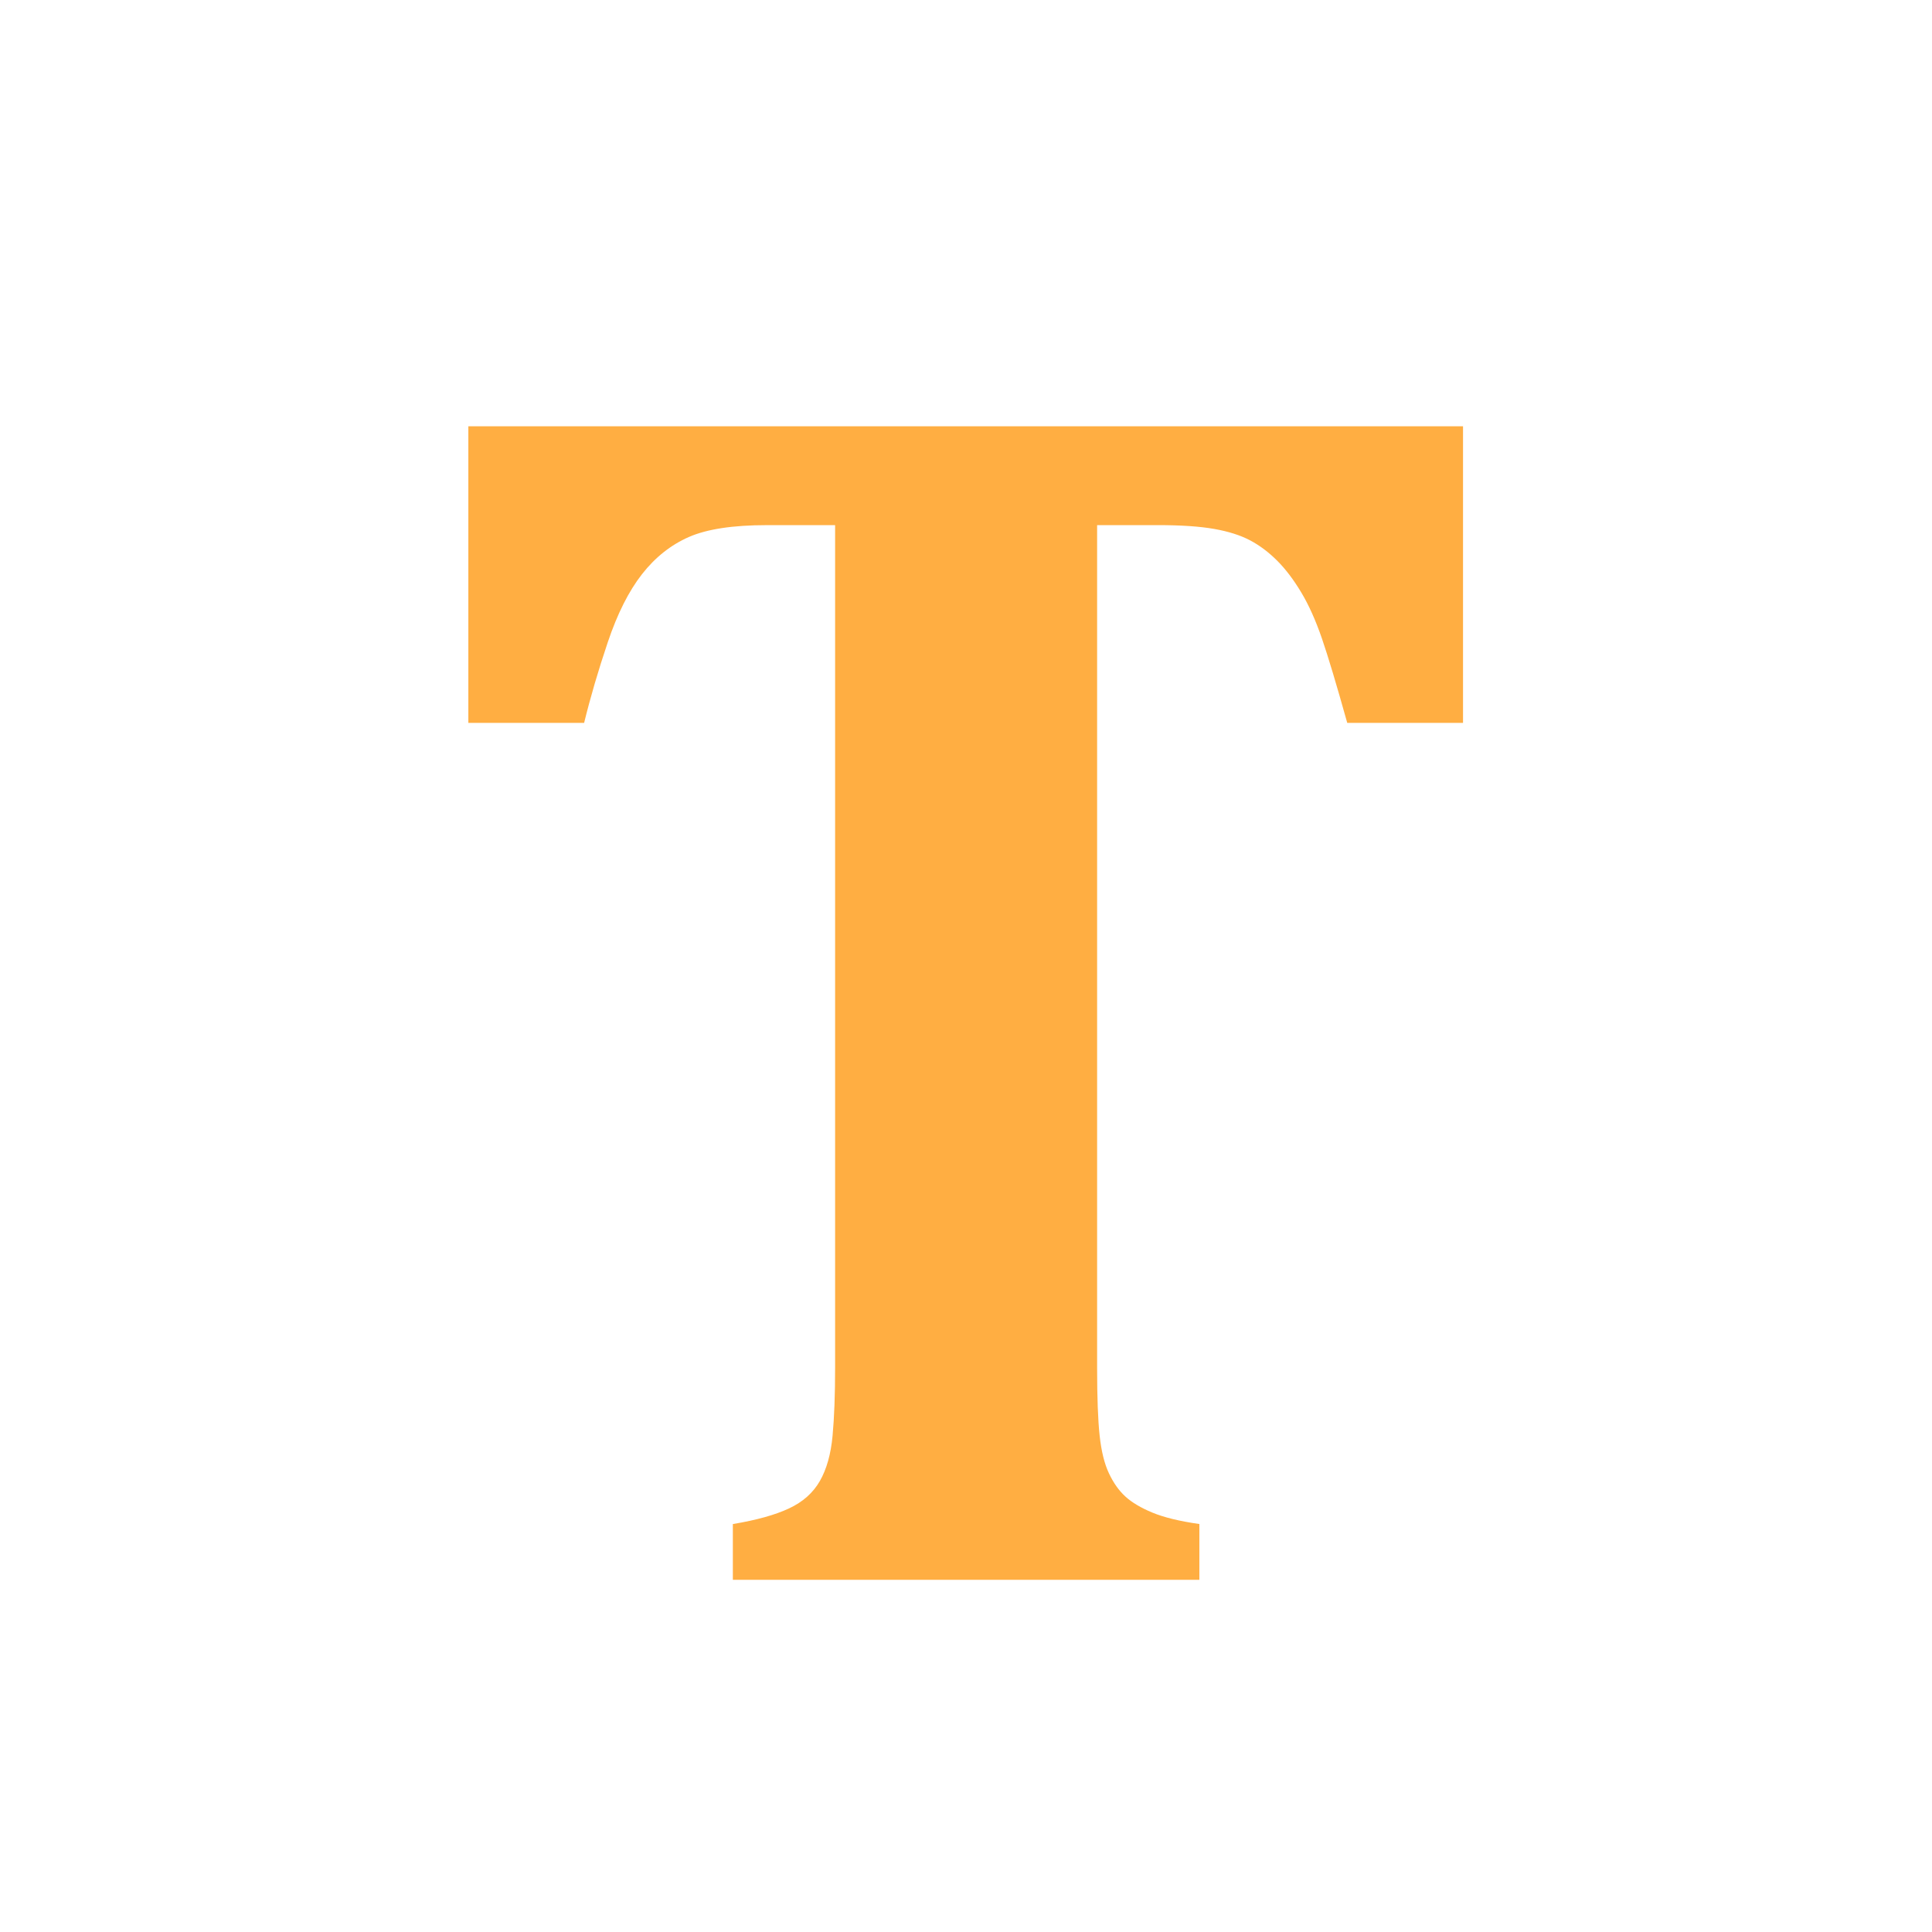
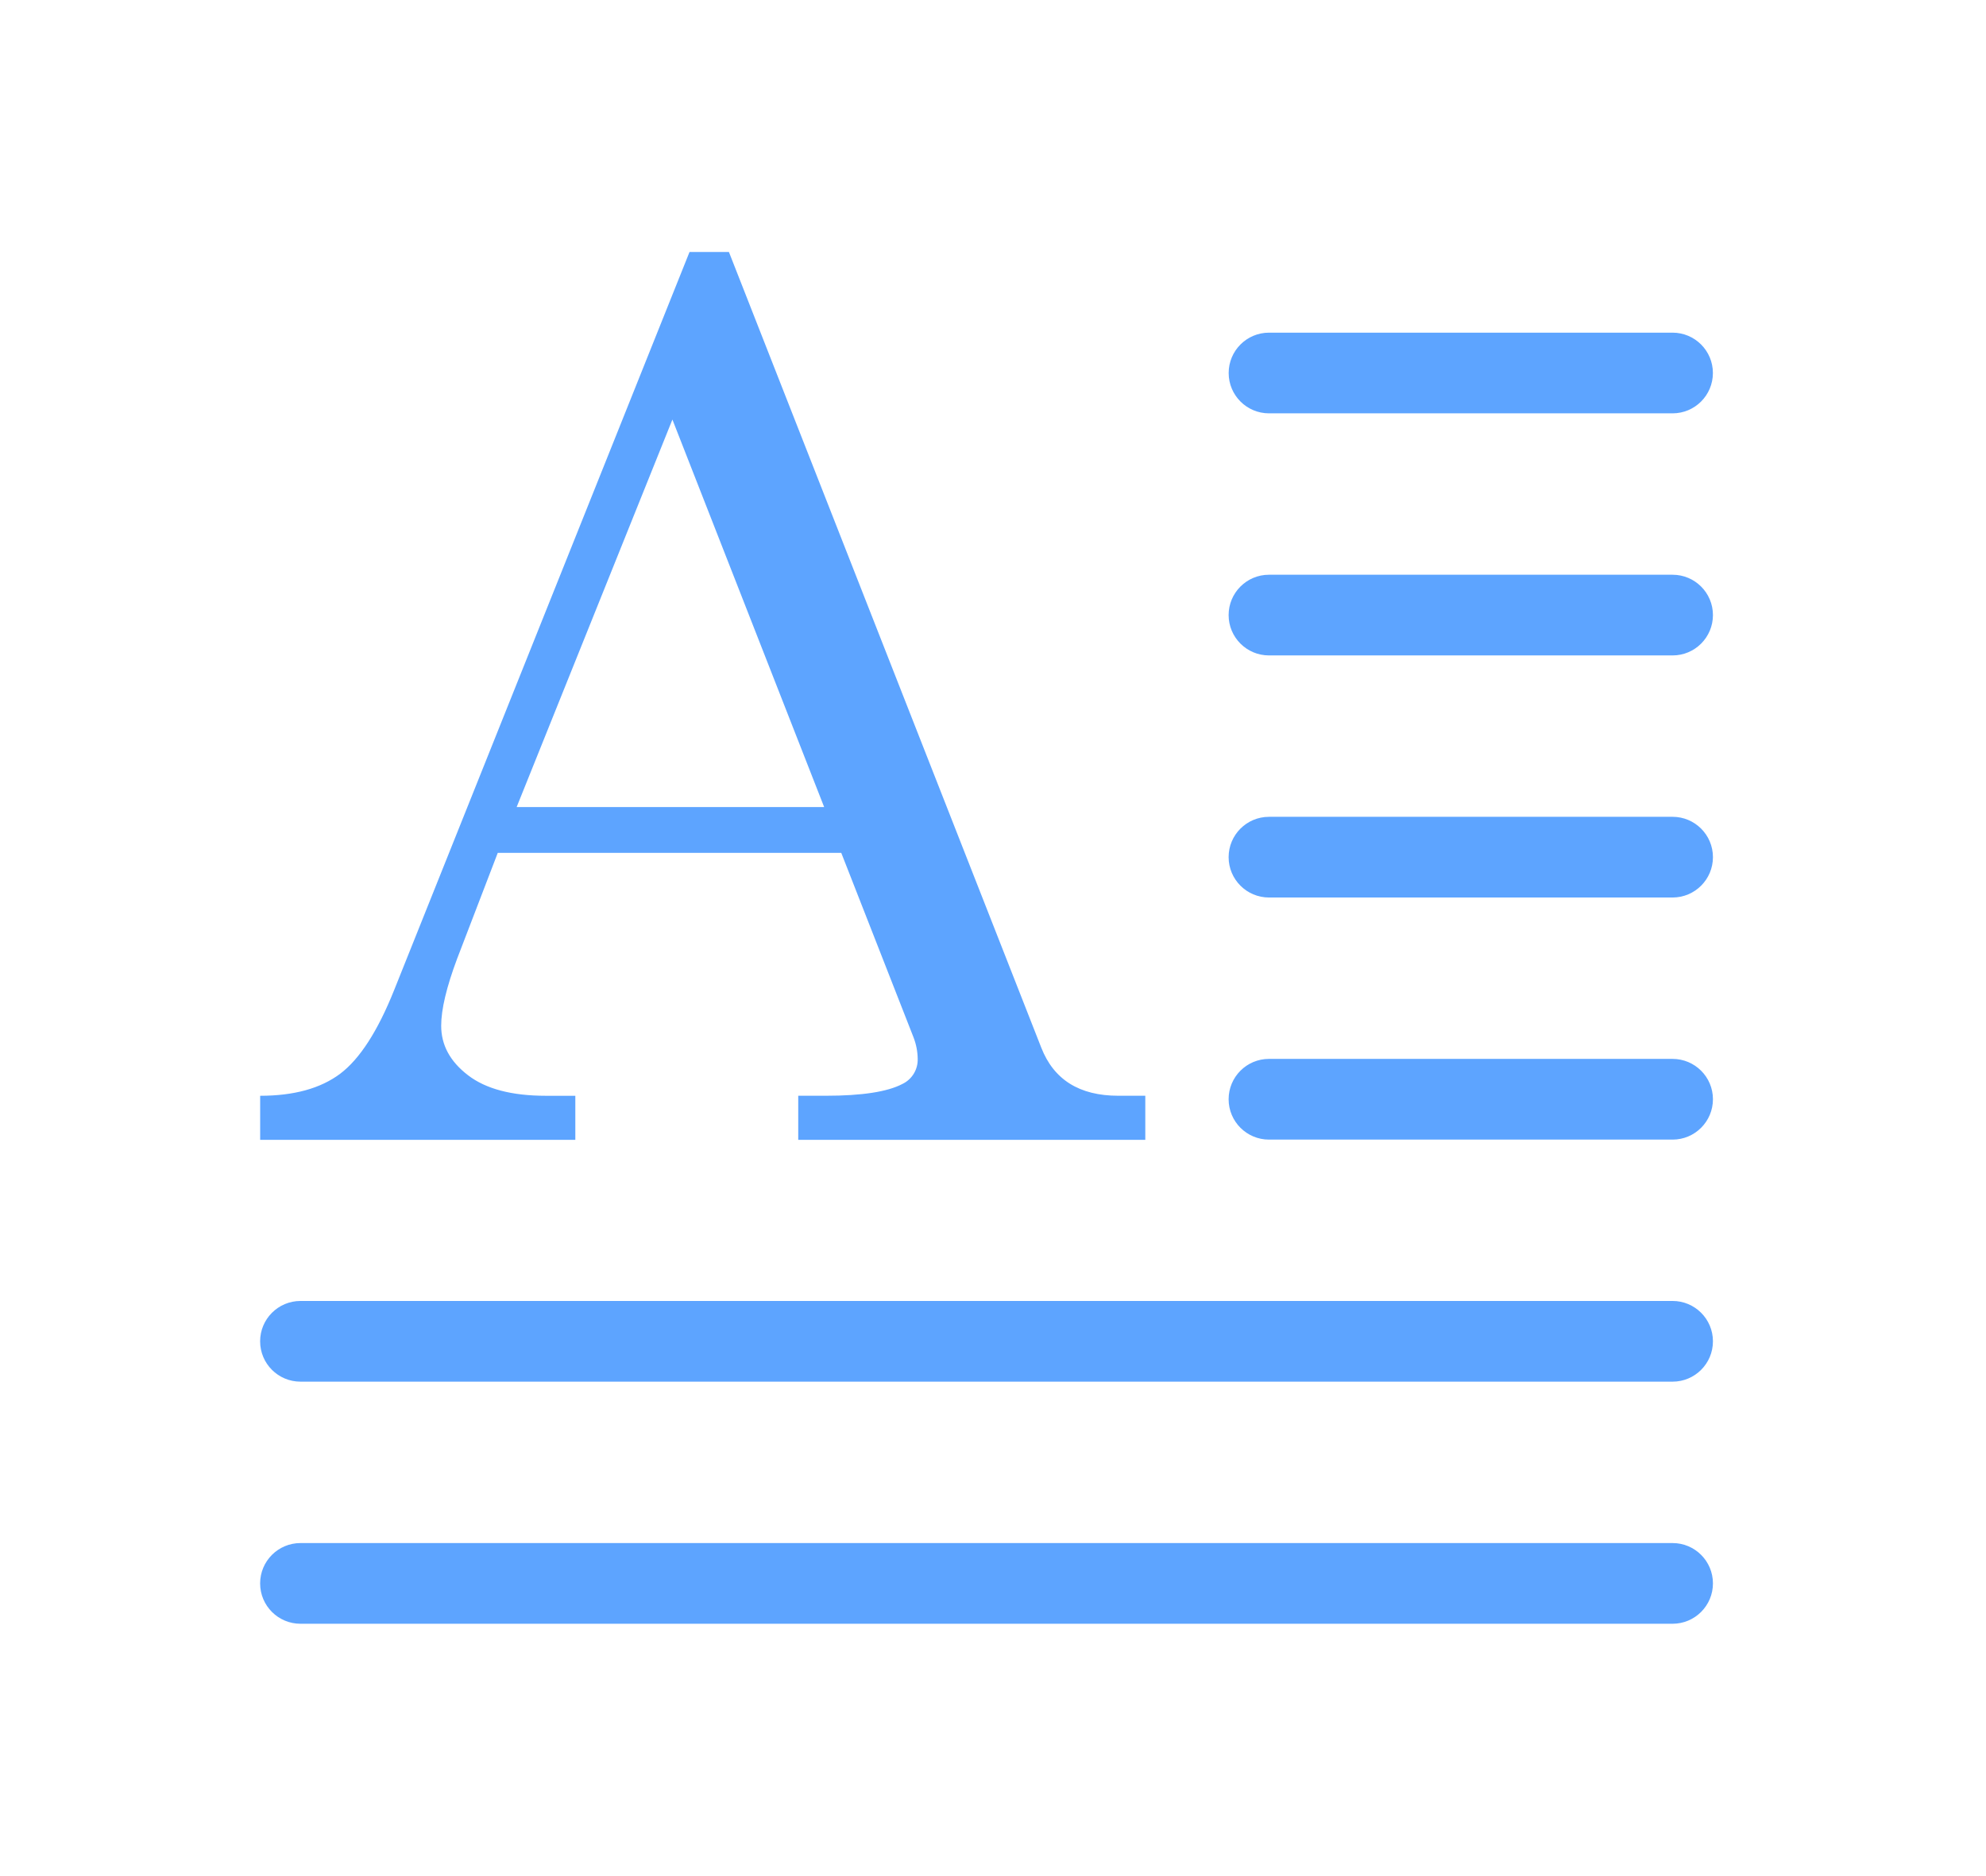
- <svg xmlns="http://www.w3.org/2000/svg" version="1.1" id="Layer_1" x="0px" y="0px" width="96px" height="96px" viewBox="0 0 96 96" enable-background="new 0 0 96 96" xml:space="preserve">
-   <g>
-     <path fill="#FFAE42" d="M36.415,78.5v-2.771c1.176-0.195,2.106-0.455,2.792-0.777c0.687-0.321,1.197-0.776,1.533-1.364   s0.546-1.337,0.63-2.247c0.084-0.909,0.126-2.036,0.126-3.38V26.094h-3.401c-1.68,0-2.968,0.196-3.863,0.588   c-0.896,0.393-1.673,1.008-2.331,1.848c-0.657,0.84-1.225,1.967-1.7,3.38c-0.477,1.414-0.868,2.75-1.176,4.01h-5.753V21.181h49.425   V35.92h-5.753c-0.532-1.903-0.952-3.303-1.26-4.199c-0.309-0.896-0.65-1.659-1.029-2.289c-0.377-0.63-0.776-1.155-1.196-1.575   s-0.868-0.756-1.344-1.008c-0.477-0.252-1.071-0.441-1.784-0.567c-0.715-0.126-1.646-0.189-2.793-0.189h-3.023V67.96   c0,1.484,0.042,2.61,0.126,3.38c0.084,0.771,0.237,1.394,0.462,1.869c0.224,0.477,0.497,0.861,0.818,1.154   c0.322,0.295,0.771,0.561,1.344,0.799c0.574,0.237,1.351,0.427,2.331,0.566V78.5H36.415z" />
-   </g>
+ <svg xmlns="http://www.w3.org/2000/svg" version="1.1" id="图层_1" x="0px" y="0px" width="135.5px" height="128px" viewBox="0 0 135.5 128" enable-background="new 0 0 135.5 128" xml:space="preserve">
+   <path fill="#5DA4FF" d="M20.503,88.779h93.61c1.521-0.002,2.756,1.229,2.757,2.752c0.001,1.521-1.231,2.754-2.751,2.755  c-0.001,0-0.003,0-0.006,0h-93.61c-1.521,0.001-2.754-1.229-2.755-2.751s1.23-2.754,2.751-2.756  C20.5,88.779,20.501,88.779,20.503,88.779z M20.503,105.3h93.61c1.521-0.002,2.756,1.229,2.757,2.751  c0.001,1.52-1.231,2.754-2.751,2.756c-0.001,0-0.003,0-0.006,0h-93.61c-1.521,0.002-2.754-1.23-2.755-2.752  c-0.001-1.521,1.23-2.754,2.751-2.755C20.5,105.3,20.501,105.3,20.503,105.3z M86.582,72.26h27.531c1.521,0,2.756,1.23,2.757,2.751  c0.001,1.521-1.231,2.755-2.751,2.757c-0.001,0-0.003,0-0.006,0H86.582c-1.521,0-2.755-1.23-2.756-2.752  c-0.001-1.521,1.23-2.755,2.751-2.756C86.579,72.26,86.58,72.26,86.582,72.26z M86.582,55.74h27.531  c1.521-0.001,2.756,1.23,2.757,2.751s-1.231,2.754-2.751,2.756c-0.001,0-0.003,0-0.006,0H86.582c-1.521,0-2.755-1.231-2.756-2.751  s1.23-2.754,2.751-2.755C86.579,55.74,86.58,55.74,86.582,55.74z M86.582,39.221h27.531c1.521-0.001,2.756,1.23,2.757,2.751  s-1.231,2.754-2.751,2.755c-0.001,0-0.003,0-0.006,0H86.582c-1.521,0.001-2.755-1.23-2.756-2.751s1.23-2.754,2.751-2.755  C86.579,39.221,86.58,39.221,86.582,39.221z M86.582,22.701h27.531c1.521,0,2.754,1.233,2.754,2.753  c0,1.521-1.231,2.753-2.754,2.753l0,0H86.582c-1.521,0-2.753-1.232-2.753-2.753C83.829,23.934,85.061,22.701,86.582,22.701z   M47.045,17.194h2.687l21.31,54.295c0.854,2.19,2.604,3.286,5.254,3.286h1.845v3.008H54.462v-3.008h1.889  c2.461,0,4.202-0.27,5.215-0.803c0.661-0.315,1.072-0.992,1.046-1.725c-0.007-0.495-0.103-0.986-0.281-1.448l-4.934-12.599H33.961  l-2.775,7.23c-0.721,1.928-1.085,3.451-1.085,4.569c0,1.315,0.606,2.438,1.829,3.375c1.217,0.937,2.99,1.403,5.313,1.403h2.01v3.008  H17.75v-3.008c2.302,0,4.119-0.5,5.457-1.502c1.338-1.008,2.566-2.912,3.689-5.721L47.045,17.194z M45.877,28.631L35.25,55.074  h20.98L45.877,28.631z" />
</svg>
